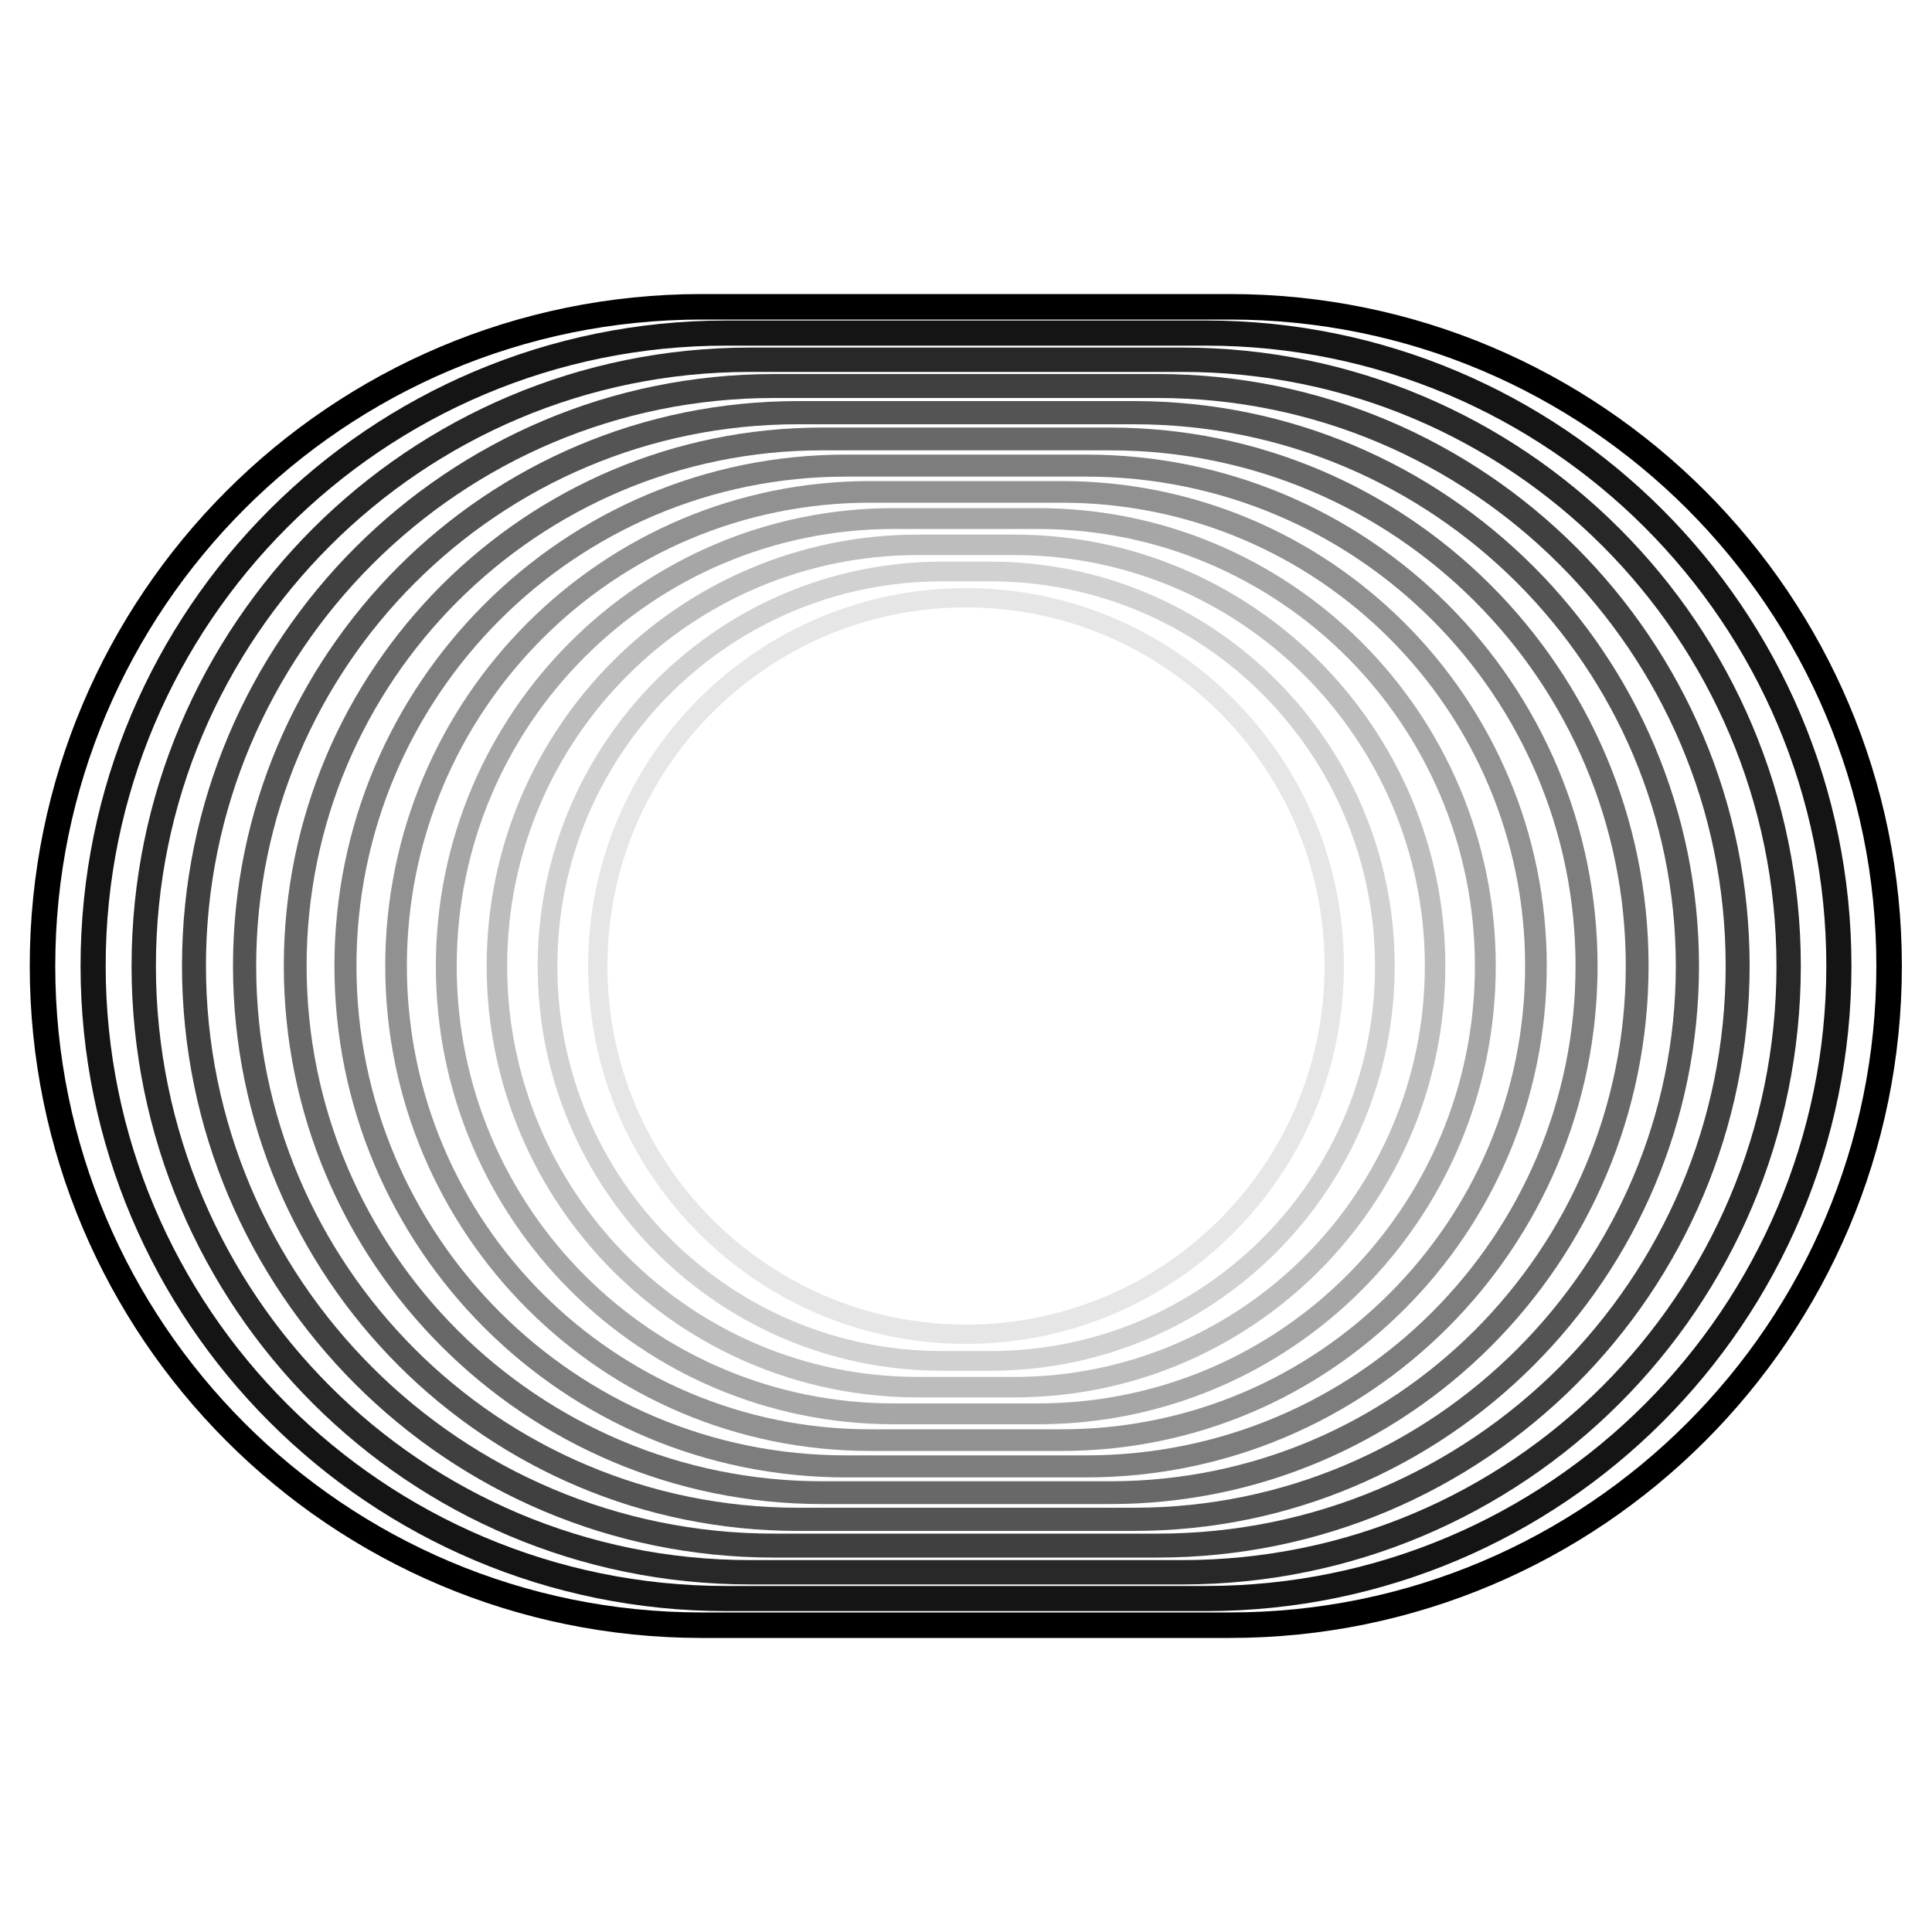
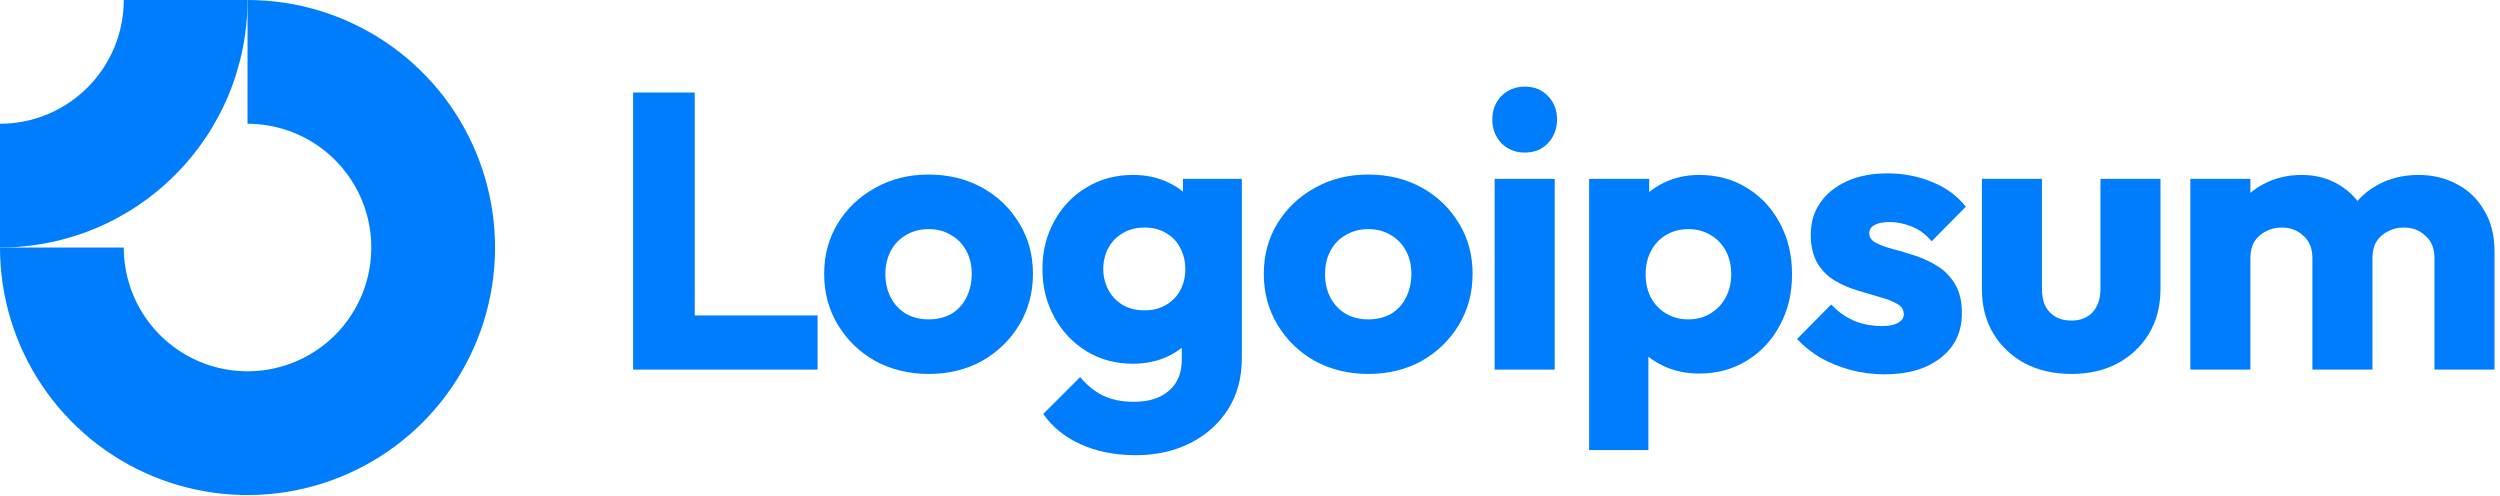
- <svg xmlns="http://www.w3.org/2000/svg" id="logo-66" width="80" height="80" viewBox="0 0 50 50" fill="none">
-   <path class="stroke" opacity="0.1" d="M34.53 25C34.53 19.737 30.263 15.47 25 15.47C19.737 15.47 15.47 19.737 15.47 25C15.47 30.263 19.737 34.53 25 34.53C30.263 34.53 34.53 30.263 34.53 25Z" stroke="black" stroke-width="0.5" stroke-miterlimit="10" />
-   <path class="stroke" opacity="0.18" d="M25.63 14.79H24.38C18.741 14.79 14.17 19.361 14.17 25V25.01C14.17 30.649 18.741 35.22 24.38 35.22H25.63C31.269 35.22 35.84 30.649 35.84 25.01V25C35.84 19.361 31.269 14.79 25.63 14.79Z" stroke="black" stroke-width="0.51" stroke-miterlimit="10" />
-   <path class="stroke" opacity="0.26" d="M26.24 14.1H23.76C17.74 14.1 12.86 18.98 12.86 25C12.86 31.02 17.74 35.9 23.76 35.9H26.24C32.26 35.9 37.14 31.02 37.14 25C37.14 18.98 32.26 14.1 26.24 14.1Z" stroke="black" stroke-width="0.53" stroke-miterlimit="10" />
-   <path class="stroke" opacity="0.35" d="M26.86 13.42H23.13C16.735 13.42 11.55 18.605 11.55 25V25.01C11.55 31.405 16.735 36.59 23.13 36.59H26.86C33.255 36.59 38.44 31.405 38.44 25.01V25C38.44 18.605 33.255 13.42 26.86 13.42Z" stroke="black" stroke-width="0.54" stroke-miterlimit="10" />
-   <path class="stroke" opacity="0.43" d="M27.48 12.73H22.52C15.743 12.73 10.25 18.223 10.25 25C10.25 31.776 15.743 37.27 22.52 37.27H27.48C34.257 37.27 39.75 31.776 39.75 25C39.75 18.223 34.257 12.73 27.48 12.73Z" stroke="black" stroke-width="0.56" stroke-miterlimit="10" />
-   <path class="stroke" opacity="0.51" d="M28.11 12.05H21.89C14.738 12.05 8.94 17.848 8.94 25C8.94 32.152 14.738 37.95 21.89 37.95H28.11C35.262 37.95 41.06 32.152 41.06 25C41.06 17.848 35.262 12.05 28.11 12.05Z" stroke="black" stroke-width="0.57" stroke-miterlimit="10" />
-   <path class="stroke" opacity="0.59" d="M28.73 11.36H21.28C13.747 11.36 7.64 17.465 7.64 24.995C7.64 32.526 13.747 38.63 21.28 38.63H28.73C36.263 38.63 42.37 32.526 42.37 24.995C42.37 17.465 36.263 11.36 28.73 11.36Z" stroke="black" stroke-width="0.59" stroke-miterlimit="10" />
-   <path class="stroke" opacity="0.67" d="M29.35 10.68H20.65C12.741 10.68 6.33 17.091 6.33 25C6.33 32.909 12.741 39.32 20.65 39.32H29.35C37.259 39.32 43.67 32.909 43.67 25C43.67 17.091 37.259 10.68 29.35 10.68Z" stroke="black" stroke-width="0.6" stroke-miterlimit="10" />
-   <path class="stroke" opacity="0.75" d="M29.96 9.99H20.03C11.74 9.99 5.02 16.708 5.02 24.995C5.02 33.282 11.74 40 20.03 40H29.96C38.25 40 44.97 33.282 44.97 24.995C44.97 16.708 38.25 9.99 29.96 9.99Z" stroke="black" stroke-width="0.62" stroke-miterlimit="10" />
-   <path class="stroke" opacity="0.84" d="M30.6 9.31H19.41C10.745 9.31 3.72 16.335 3.72 25C3.72 33.665 10.745 40.69 19.41 40.69H30.6C39.265 40.69 46.29 33.665 46.29 25C46.29 16.335 39.265 9.31 30.6 9.31Z" stroke="black" stroke-width="0.63" stroke-miterlimit="10" />
-   <path class="stroke" opacity="0.92" d="M31.21 8.62H18.79C9.744 8.62 2.41 15.951 2.41 24.995C2.41 34.039 9.744 41.37 18.79 41.37H31.21C40.256 41.37 47.59 34.039 47.59 24.995C47.59 15.951 40.256 8.62 31.21 8.62Z" stroke="black" stroke-width="0.65" stroke-miterlimit="10" />
-   <path class="stroke" d="M31.83 7.94H18.16C8.738 7.94 1.1 15.578 1.1 25C1.1 34.422 8.738 42.06 18.16 42.06H31.83C41.252 42.06 48.89 34.422 48.89 25C48.89 15.578 41.252 7.94 31.83 7.94Z" stroke="black" stroke-width="0.66" stroke-miterlimit="10" />
+ <svg xmlns="http://www.w3.org/2000/svg" id="logo-87" width="202" height="40" viewBox="0 0 202 40" fill="none">
+   <path class="ccustom" fill-rule="evenodd" clip-rule="evenodd" d="M25.556 11.685C23.911 10.586 21.978 10 20 10V0C23.956 0 27.822 1.173 31.111 3.371C34.4 5.568 36.964 8.692 38.478 12.346C39.991 16.001 40.387 20.022 39.616 23.902C38.844 27.781 36.939 31.345 34.142 34.142C31.345 36.939 27.781 38.844 23.902 39.616C20.022 40.387 16.001 39.991 12.346 38.478C8.692 36.964 5.568 34.4 3.371 31.111C1.173 27.822 0 23.956 0 20H10C10 21.978 10.586 23.911 11.685 25.556C12.784 27.2 14.346 28.482 16.173 29.239C18 29.996 20.011 30.194 21.951 29.808C23.891 29.422 25.672 28.47 27.071 27.071C28.47 25.672 29.422 23.891 29.808 21.951C30.194 20.011 29.996 18 29.239 16.173C28.482 14.346 27.2 12.784 25.556 11.685Z" fill="#007DFC" />
+   <path class="ccustom" fill-rule="evenodd" clip-rule="evenodd" d="M10 1.47023e-06C10 1.313 9.741 2.614 9.239 3.827C8.736 5.04 8 6.142 7.071 7.071C6.142 8 5.04 8.736 3.827 9.239C2.614 9.741 1.313 10 6.15916e-06 10L5.72205e-06 20C2.626 20 5.227 19.483 7.654 18.478C10.08 17.473 12.285 15.999 14.142 14.142C15.999 12.285 17.473 10.08 18.478 7.654C19.483 5.227 20 2.626 20 -3.8147e-06L10 1.47023e-06Z" fill="#007DFC" />
+   <path class="ccustom" d="M125.619 14.453H120.767V29.865H125.619V14.453Z" fill="#007DFC" />
+   <path class="ccustom" d="M121.307 11.567C121.814 12.074 122.448 12.328 123.209 12.328C123.97 12.328 124.594 12.074 125.08 11.567C125.567 11.038 125.81 10.404 125.81 9.664C125.81 8.903 125.567 8.268 125.08 7.761C124.594 7.254 123.97 7 123.209 7C122.448 7 121.814 7.254 121.307 7.761C120.82 8.268 120.577 8.903 120.577 9.664C120.577 10.404 120.82 11.038 121.307 11.567Z" fill="#007DFC" />
+   <path class="ccustom" d="M51.156 29.865V7.476H56.135V25.488H66.061V29.865H51.156Z" fill="#007DFC" />
+   <path class="ccustom" fill-rule="evenodd" clip-rule="evenodd" d="M75.027 30.214C73.442 30.214 72.004 29.865 70.715 29.167C69.446 28.448 68.442 27.476 67.702 26.25C66.962 25.023 66.592 23.649 66.592 22.127C66.592 20.605 66.962 19.241 67.702 18.036C68.442 16.831 69.446 15.88 70.715 15.182C71.983 14.463 73.421 14.104 75.027 14.104C76.634 14.104 78.072 14.453 79.34 15.15C80.609 15.848 81.613 16.81 82.353 18.036C83.093 19.241 83.463 20.605 83.463 22.127C83.463 23.649 83.093 25.023 82.353 26.25C81.613 27.476 80.609 28.448 79.34 29.167C78.072 29.865 76.634 30.214 75.027 30.214ZM75.027 25.806C75.725 25.806 76.338 25.658 76.867 25.362C77.395 25.044 77.797 24.611 78.072 24.061C78.368 23.491 78.516 22.846 78.516 22.127C78.516 21.408 78.368 20.784 78.072 20.256C77.776 19.706 77.364 19.283 76.835 18.987C76.328 18.67 75.725 18.512 75.027 18.512C74.351 18.512 73.748 18.67 73.22 18.987C72.691 19.283 72.279 19.706 71.983 20.256C71.687 20.806 71.539 21.44 71.539 22.159C71.539 22.856 71.687 23.491 71.983 24.061C72.279 24.611 72.691 25.044 73.22 25.362C73.748 25.658 74.351 25.806 75.027 25.806Z" fill="#007DFC" />
+   <path class="ccustom" fill-rule="evenodd" clip-rule="evenodd" d="M87.306 35.89C88.595 36.482 90.086 36.778 91.777 36.778C93.426 36.778 94.896 36.45 96.185 35.795C97.475 35.14 98.49 34.231 99.23 33.068C99.969 31.905 100.34 30.531 100.34 28.945V14.453H95.583V15.488C95.229 15.19 94.827 14.94 94.378 14.738C93.553 14.336 92.612 14.135 91.555 14.135C90.139 14.135 88.881 14.474 87.781 15.15C86.682 15.806 85.815 16.715 85.181 17.877C84.547 19.019 84.23 20.309 84.23 21.746C84.23 23.163 84.547 24.453 85.181 25.615C85.815 26.778 86.682 27.698 87.781 28.374C88.881 29.051 90.139 29.389 91.555 29.389C92.591 29.389 93.532 29.188 94.378 28.787C94.787 28.592 95.157 28.363 95.487 28.099V29.072C95.487 30.15 95.139 30.985 94.441 31.577C93.764 32.169 92.824 32.465 91.619 32.465C90.646 32.465 89.811 32.296 89.113 31.958C88.437 31.62 87.824 31.123 87.274 30.467L84.293 33.448C85.033 34.505 86.037 35.319 87.306 35.89ZM94.219 24.632C93.733 24.928 93.151 25.076 92.475 25.076C91.798 25.076 91.206 24.928 90.699 24.632C90.213 24.336 89.832 23.934 89.557 23.427C89.282 22.899 89.145 22.338 89.145 21.746C89.145 21.112 89.282 20.541 89.557 20.034C89.832 19.526 90.223 19.125 90.731 18.829C91.238 18.533 91.819 18.385 92.475 18.385C93.151 18.385 93.733 18.533 94.219 18.829C94.726 19.125 95.107 19.526 95.361 20.034C95.635 20.541 95.773 21.112 95.773 21.746C95.773 22.381 95.635 22.951 95.361 23.459C95.107 23.945 94.726 24.336 94.219 24.632Z" fill="#007DFC" />
+   <path class="ccustom" fill-rule="evenodd" clip-rule="evenodd" d="M110.551 30.214C108.965 30.214 107.527 29.865 106.238 29.167C104.969 28.448 103.965 27.476 103.225 26.25C102.485 25.023 102.115 23.649 102.115 22.127C102.115 20.605 102.485 19.241 103.225 18.036C103.965 16.831 104.969 15.88 106.238 15.182C107.506 14.463 108.944 14.104 110.551 14.104C112.157 14.104 113.595 14.453 114.863 15.15C116.132 15.848 117.136 16.81 117.876 18.036C118.616 19.241 118.986 20.605 118.986 22.127C118.986 23.649 118.616 25.023 117.876 26.25C117.136 27.476 116.132 28.448 114.863 29.167C113.595 29.865 112.157 30.214 110.551 30.214ZM110.551 25.806C111.248 25.806 111.861 25.658 112.39 25.362C112.918 25.044 113.32 24.611 113.595 24.061C113.891 23.491 114.039 22.846 114.039 22.127C114.039 21.408 113.891 20.784 113.595 20.256C113.299 19.706 112.887 19.283 112.358 18.987C111.851 18.67 111.248 18.512 110.551 18.512C109.874 18.512 109.271 18.67 108.743 18.987C108.214 19.283 107.802 19.706 107.506 20.256C107.21 20.806 107.062 21.44 107.062 22.159C107.062 22.856 107.21 23.491 107.506 24.061C107.802 24.611 108.214 25.044 108.743 25.362C109.271 25.658 109.874 25.806 110.551 25.806Z" fill="#007DFC" />
+   <path class="ccustom" fill-rule="evenodd" clip-rule="evenodd" d="M137.281 30.182C136.246 30.182 135.294 29.981 134.427 29.579C133.971 29.368 133.559 29.116 133.191 28.822V36.366H128.402V14.453H133.254V15.516C133.606 15.228 133.997 14.979 134.427 14.77C135.294 14.347 136.246 14.135 137.281 14.135C138.74 14.135 140.03 14.484 141.15 15.182C142.292 15.88 143.18 16.831 143.814 18.036C144.47 19.241 144.797 20.615 144.797 22.159C144.797 23.702 144.47 25.076 143.814 26.281C143.18 27.486 142.292 28.438 141.15 29.135C140.03 29.833 138.74 30.182 137.281 30.182ZM136.394 25.806C137.091 25.806 137.694 25.647 138.201 25.33C138.73 25.013 139.142 24.579 139.438 24.03C139.734 23.48 139.882 22.856 139.882 22.159C139.882 21.44 139.734 20.806 139.438 20.256C139.142 19.706 138.73 19.283 138.201 18.987C137.694 18.67 137.102 18.512 136.425 18.512C135.749 18.512 135.146 18.67 134.618 18.987C134.11 19.283 133.709 19.706 133.413 20.256C133.117 20.806 132.969 21.44 132.969 22.159C132.969 22.856 133.106 23.48 133.381 24.03C133.677 24.579 134.089 25.013 134.618 25.33C135.146 25.647 135.738 25.806 136.394 25.806Z" fill="#007DFC" />
+   <path class="ccustom" d="M149.546 29.896C150.434 30.129 151.332 30.245 152.241 30.245C154.165 30.245 155.687 29.801 156.808 28.913C157.949 28.026 158.52 26.831 158.52 25.33C158.52 24.357 158.341 23.575 157.981 22.983C157.622 22.37 157.157 21.884 156.586 21.524C156.015 21.165 155.412 20.88 154.778 20.668C154.144 20.457 153.541 20.277 152.971 20.129C152.4 19.981 151.935 19.812 151.575 19.622C151.216 19.431 151.036 19.178 151.036 18.86C151.036 18.564 151.174 18.343 151.448 18.195C151.723 18.025 152.135 17.941 152.685 17.941C153.256 17.941 153.837 18.057 154.429 18.29C155.042 18.522 155.592 18.924 156.078 19.495L158.837 16.704C158.14 15.816 157.231 15.15 156.11 14.706C155.011 14.241 153.806 14.008 152.495 14.008C151.248 14.008 150.159 14.22 149.229 14.643C148.298 15.066 147.579 15.647 147.072 16.387C146.565 17.106 146.311 17.962 146.311 18.956C146.311 19.886 146.491 20.658 146.85 21.271C147.209 21.863 147.675 22.328 148.245 22.666C148.816 23.004 149.419 23.269 150.053 23.459C150.687 23.649 151.29 23.829 151.861 23.998C152.431 24.146 152.897 24.326 153.256 24.537C153.637 24.727 153.827 25.013 153.827 25.393C153.827 25.689 153.668 25.922 153.351 26.091C153.055 26.26 152.622 26.345 152.051 26.345C151.226 26.345 150.465 26.197 149.768 25.901C149.07 25.584 148.467 25.15 147.96 24.601L145.201 27.391C145.73 27.962 146.364 28.47 147.104 28.913C147.865 29.336 148.679 29.664 149.546 29.896Z" fill="#007DFC" />
+   <path class="ccustom" d="M167.368 30.214C165.952 30.214 164.694 29.928 163.595 29.357C162.516 28.765 161.671 27.962 161.058 26.947C160.444 25.911 160.138 24.727 160.138 23.395V14.453H164.99V23.332C164.99 23.86 165.074 24.315 165.244 24.696C165.434 25.076 165.709 25.372 166.068 25.584C166.428 25.795 166.861 25.901 167.368 25.901C168.087 25.901 168.658 25.679 169.081 25.235C169.504 24.77 169.715 24.135 169.715 23.332V14.453H174.567V23.364C174.567 24.717 174.261 25.911 173.647 26.947C173.034 27.962 172.189 28.765 171.11 29.357C170.032 29.928 168.785 30.214 167.368 30.214Z" fill="#007DFC" />
+   <path class="ccustom" d="M181.831 14.453H176.979V29.865H181.831V20.858C181.831 20.33 181.937 19.886 182.148 19.526C182.381 19.167 182.688 18.892 183.068 18.702C183.449 18.491 183.882 18.385 184.368 18.385C185.066 18.385 185.647 18.607 186.112 19.051C186.599 19.474 186.842 20.076 186.842 20.858V29.865H191.694V20.858C191.694 20.33 191.8 19.886 192.011 19.526C192.244 19.167 192.55 18.892 192.931 18.702C193.311 18.491 193.745 18.385 194.231 18.385C194.929 18.385 195.51 18.607 195.975 19.051C196.461 19.474 196.704 20.076 196.704 20.858V29.865H201.557V20.319C201.557 19.03 201.282 17.93 200.732 17.021C200.203 16.091 199.474 15.383 198.544 14.896C197.635 14.389 196.588 14.135 195.404 14.135C194.199 14.135 193.11 14.4 192.138 14.928C191.506 15.265 190.954 15.7 190.481 16.232C190.04 15.675 189.504 15.219 188.871 14.865C188.026 14.379 187.064 14.135 185.986 14.135C184.844 14.135 183.819 14.379 182.91 14.865C182.514 15.067 182.155 15.309 181.831 15.592V14.453Z" fill="#007DFC" />
</svg>
